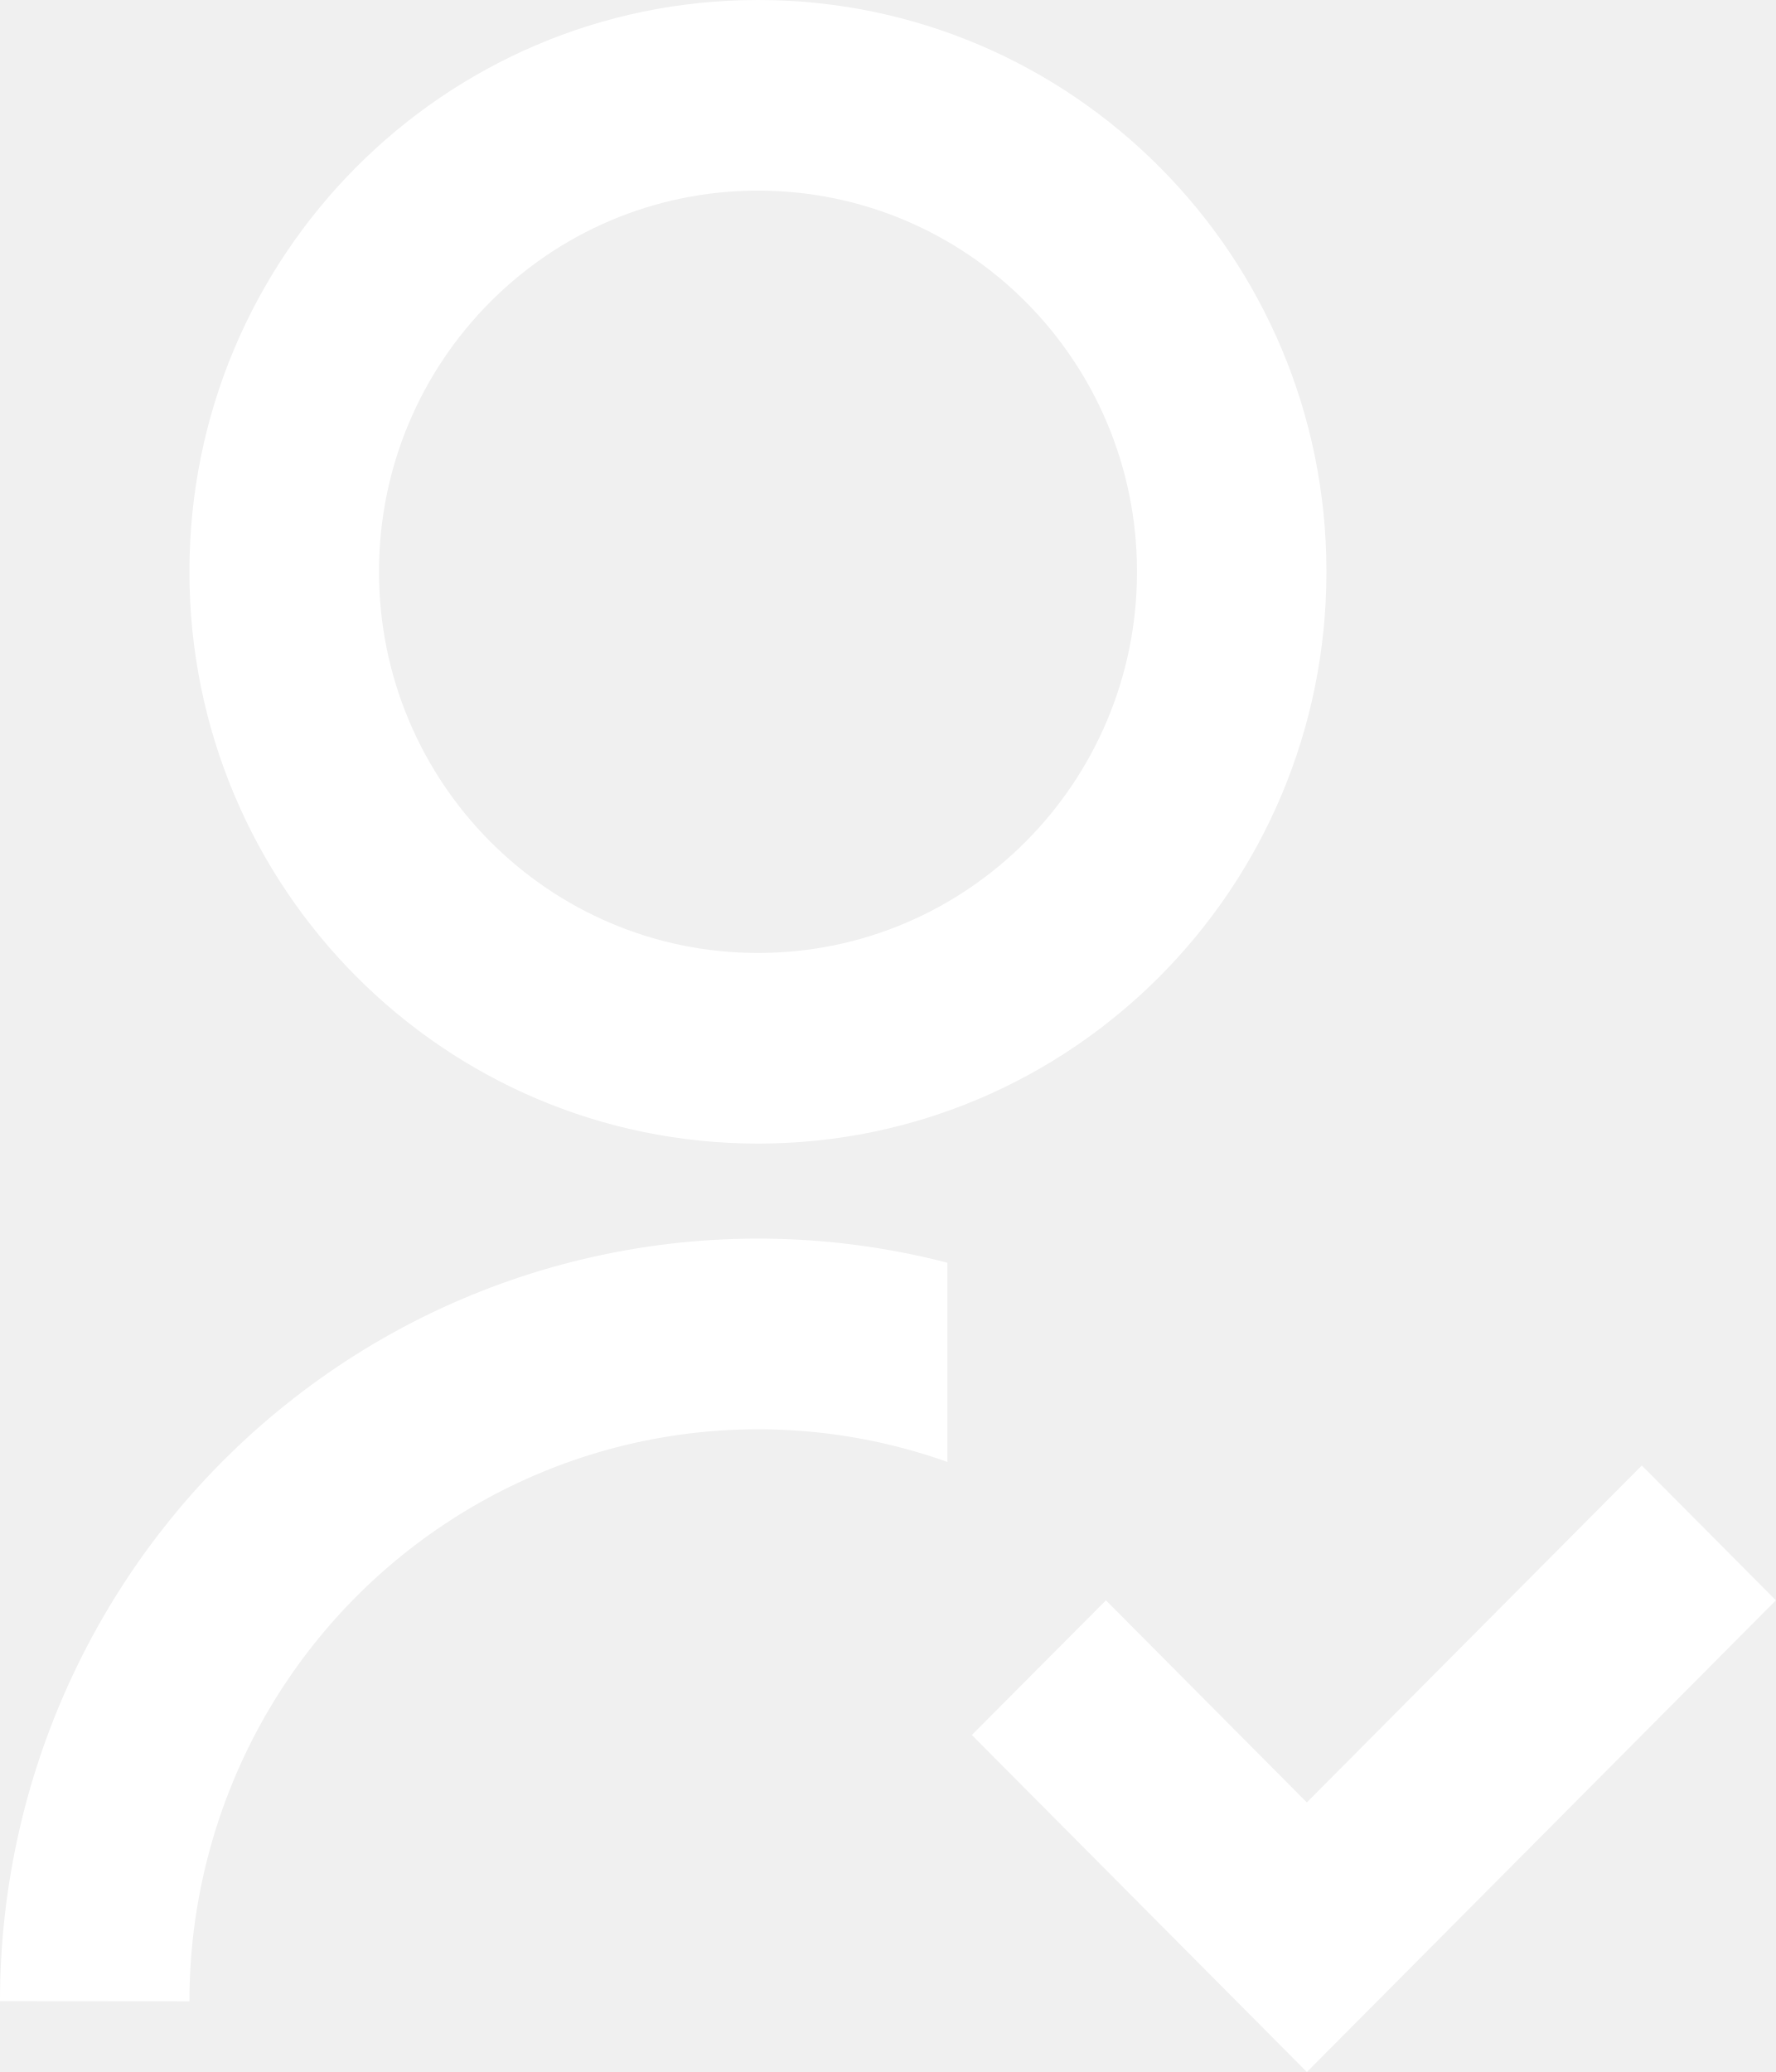
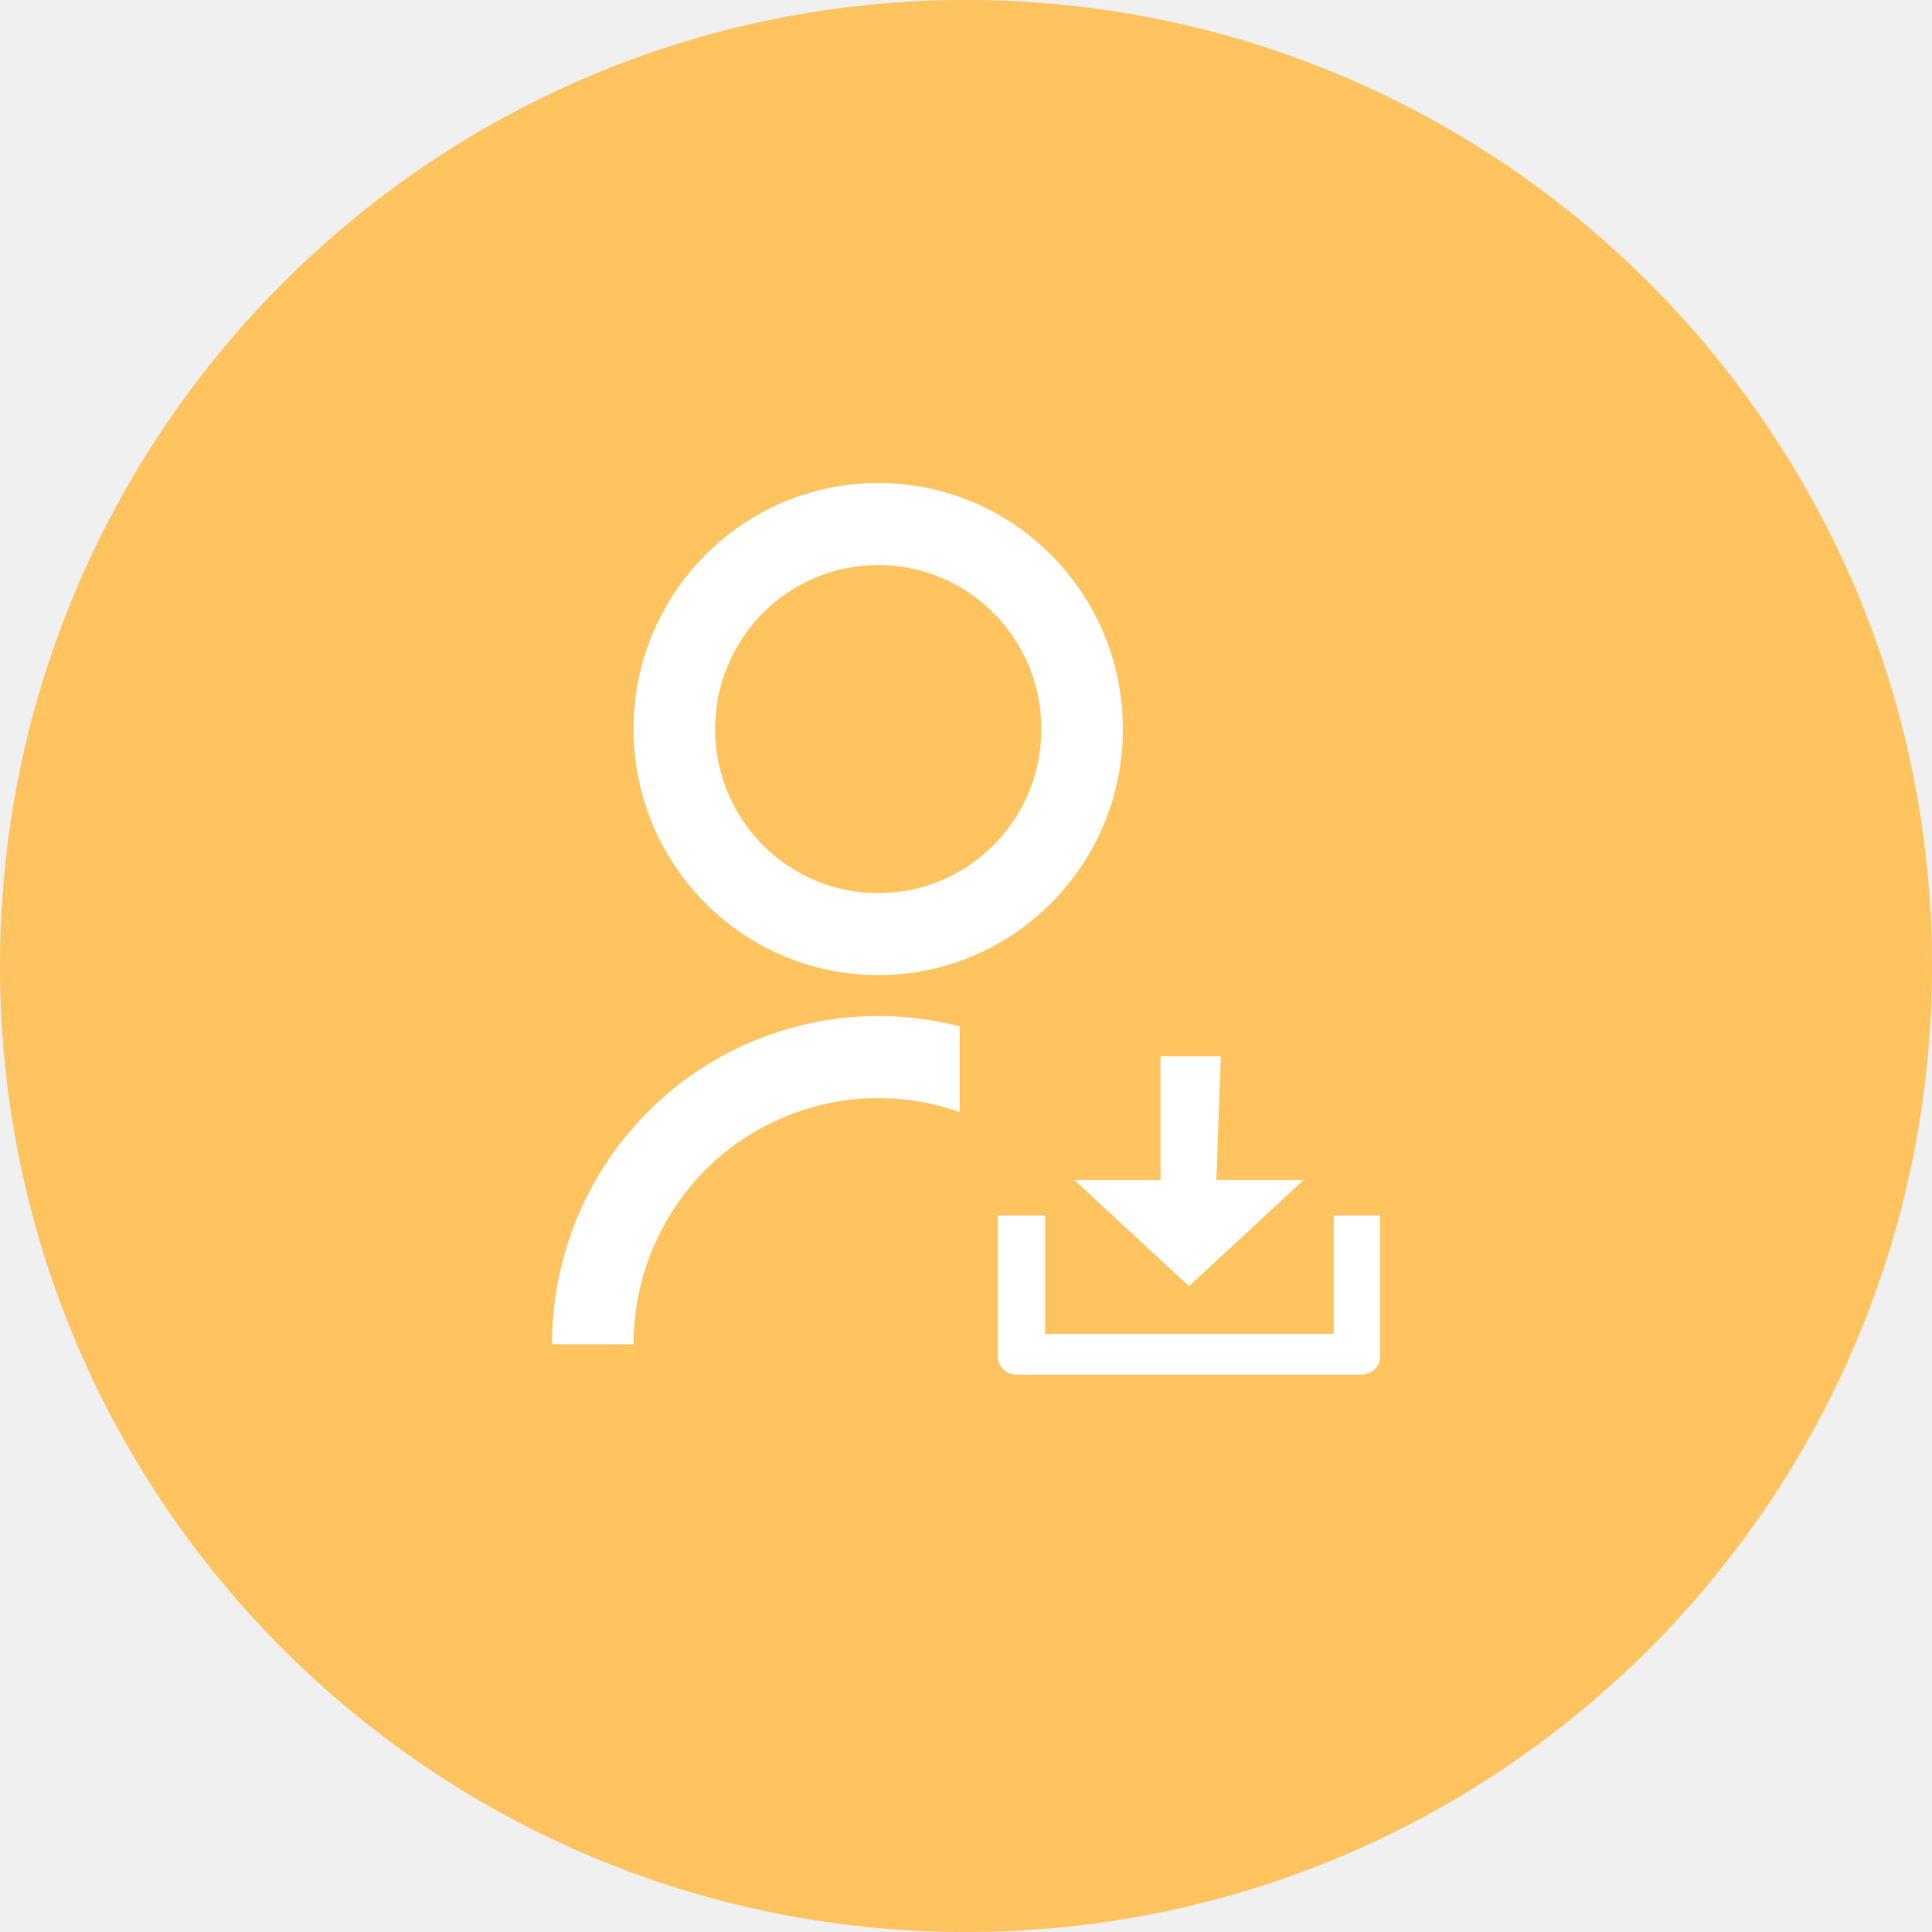
- <svg xmlns="http://www.w3.org/2000/svg" width="12" height="14" viewBox="0 0 12 14" fill="none">
-   <path d="M6.402 8.533V9.878C5.823 9.672 5.203 9.609 4.594 9.694C3.985 9.779 3.406 10.01 2.904 10.367C2.402 10.724 1.993 11.196 1.71 11.745C1.428 12.294 1.28 12.903 1.28 13.522L1.65474e-07 13.521C-0 12.735 0.179 11.959 0.523 11.253C0.867 10.547 1.367 9.929 1.985 9.448C2.603 8.966 3.322 8.633 4.088 8.475C4.854 8.316 5.645 8.336 6.402 8.532V8.533ZM5.122 7.727C3 7.727 1.28 5.998 1.28 3.863C1.28 1.729 3 0 5.122 0C7.244 0 8.963 1.729 8.963 3.863C8.963 5.998 7.244 7.727 5.122 7.727ZM5.122 6.439C6.537 6.439 7.683 5.286 7.683 3.863C7.683 2.44 6.537 1.288 5.122 1.288C3.707 1.288 2.561 2.44 2.561 3.863C2.561 5.286 3.707 6.439 5.122 6.439ZM8.831 12.178L11.094 9.902L12 10.813L8.831 14L6.567 11.723L7.473 10.813L8.83 12.178H8.831Z" fill="white" />
+ <svg xmlns="http://www.w3.org/2000/svg" width="28" height="28" viewBox="0 0 28 28" fill="none">
+   <path d="M14 28C21.732 28 28 21.732 28 14C28 6.268 21.732 0 14 0C6.268 0 0 6.268 0 14C0 21.732 6.268 28 14 28Z" fill="#FFC35F" />
+   <path d="M13.91 14.876V16.119C13.375 15.928 12.803 15.87 12.241 15.948C11.679 16.027 11.144 16.24 10.68 16.569C10.217 16.899 9.839 17.335 9.579 17.842C9.318 18.349 9.182 18.911 9.182 19.482L8 19.481C8 18.755 8.165 18.039 8.482 17.387C8.8 16.735 9.262 16.166 9.832 15.721C10.403 15.277 11.067 14.969 11.774 14.823C12.48 14.676 13.211 14.694 13.91 14.876V14.876ZM12.728 14.132C10.769 14.132 9.182 12.536 9.182 10.566C9.182 8.596 10.769 7 12.728 7C14.687 7 16.274 8.596 16.274 10.566C16.274 12.536 14.687 14.132 12.728 14.132ZM12.728 12.944C14.034 12.944 15.092 11.88 15.092 10.566C15.092 9.253 14.034 8.189 12.728 8.189C11.422 8.189 10.364 9.253 10.364 10.566C10.364 11.88 11.422 12.944 12.728 12.944ZM16.151 18.242L18.241 16.141L19.077 16.981L16.151 19.923L14.062 17.821L14.898 16.981L16.151 18.242H16.151Z" fill="white" />
+   <path d="M13.538 19.308C13.538 17.099 15.329 15.308 17.538 15.308H20V19.923H13.538V19.308Z" fill="#FFC35F" />
+   <path d="M17.628 17.102H18.893L17.231 18.641L15.57 17.102H16.82V15.308H17.693L17.628 17.102ZM15.147 19.332H19.33V17.615H20V19.667C20 19.735 19.971 19.8 19.919 19.848C19.867 19.896 19.797 19.923 19.724 19.923H14.739C14.665 19.923 14.595 19.896 14.543 19.848C14.491 19.8 14.462 19.735 14.462 19.667V17.615H15.147V19.332Z" fill="white" />
</svg>
